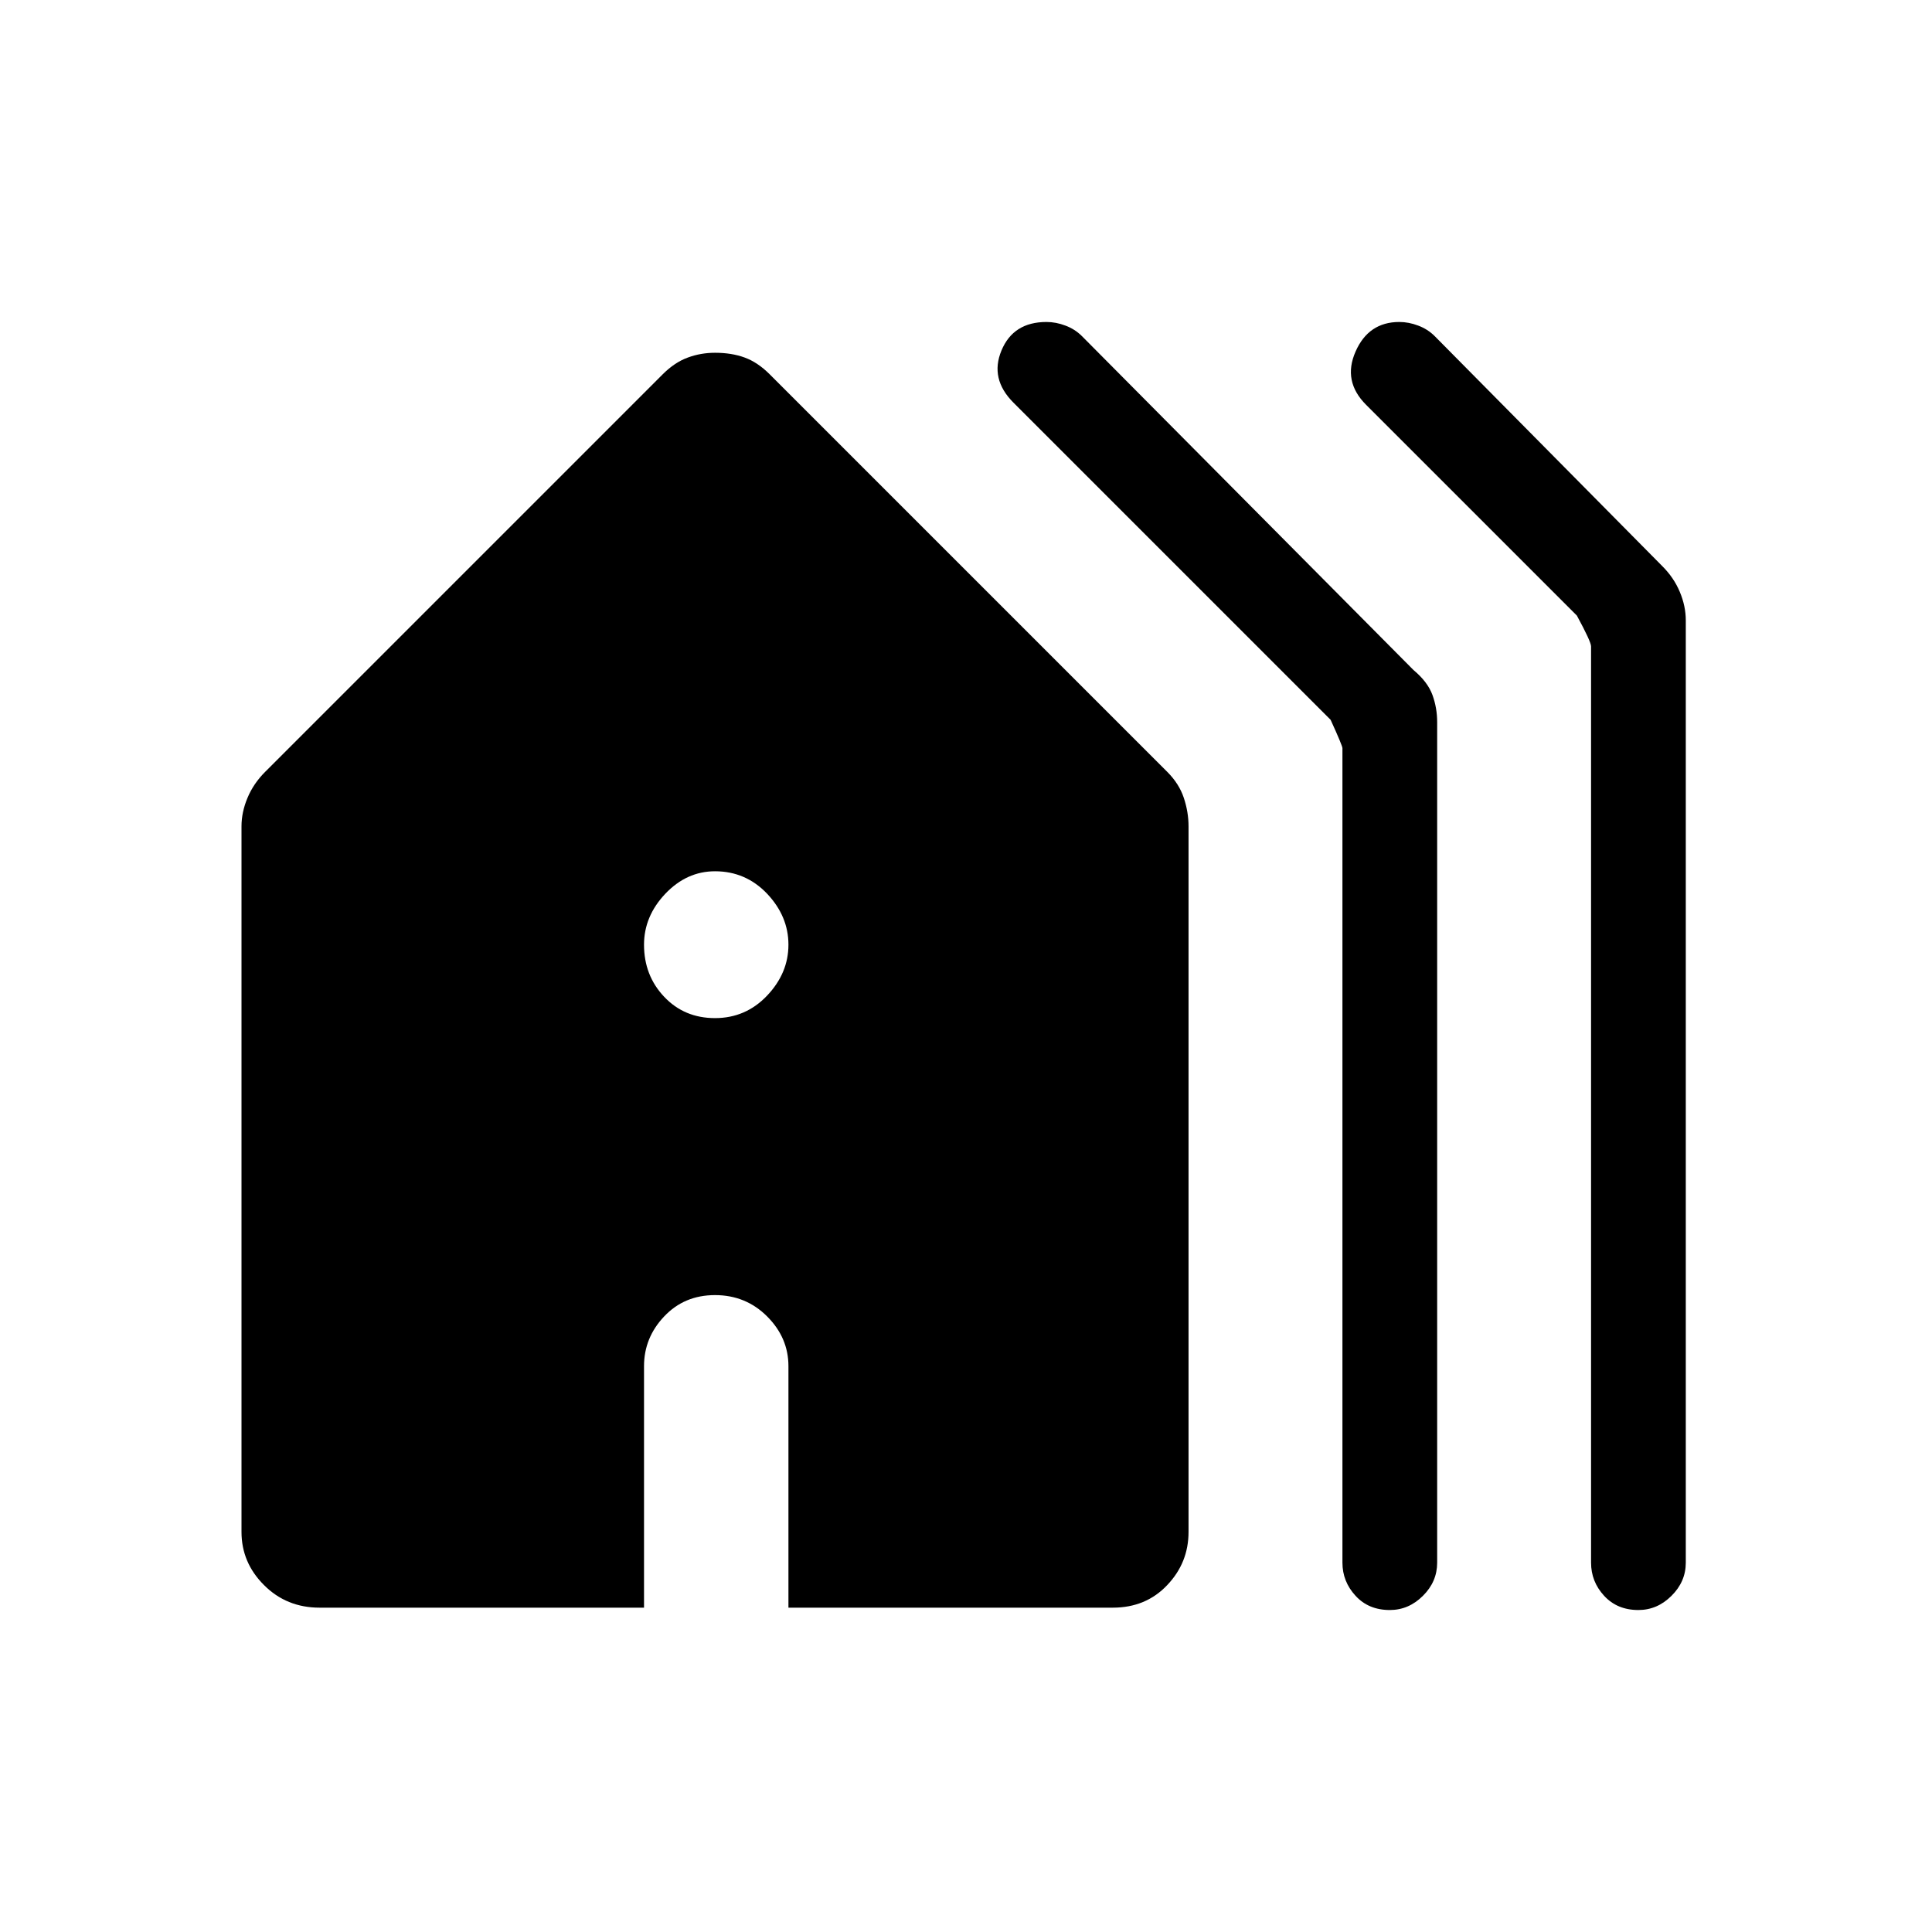
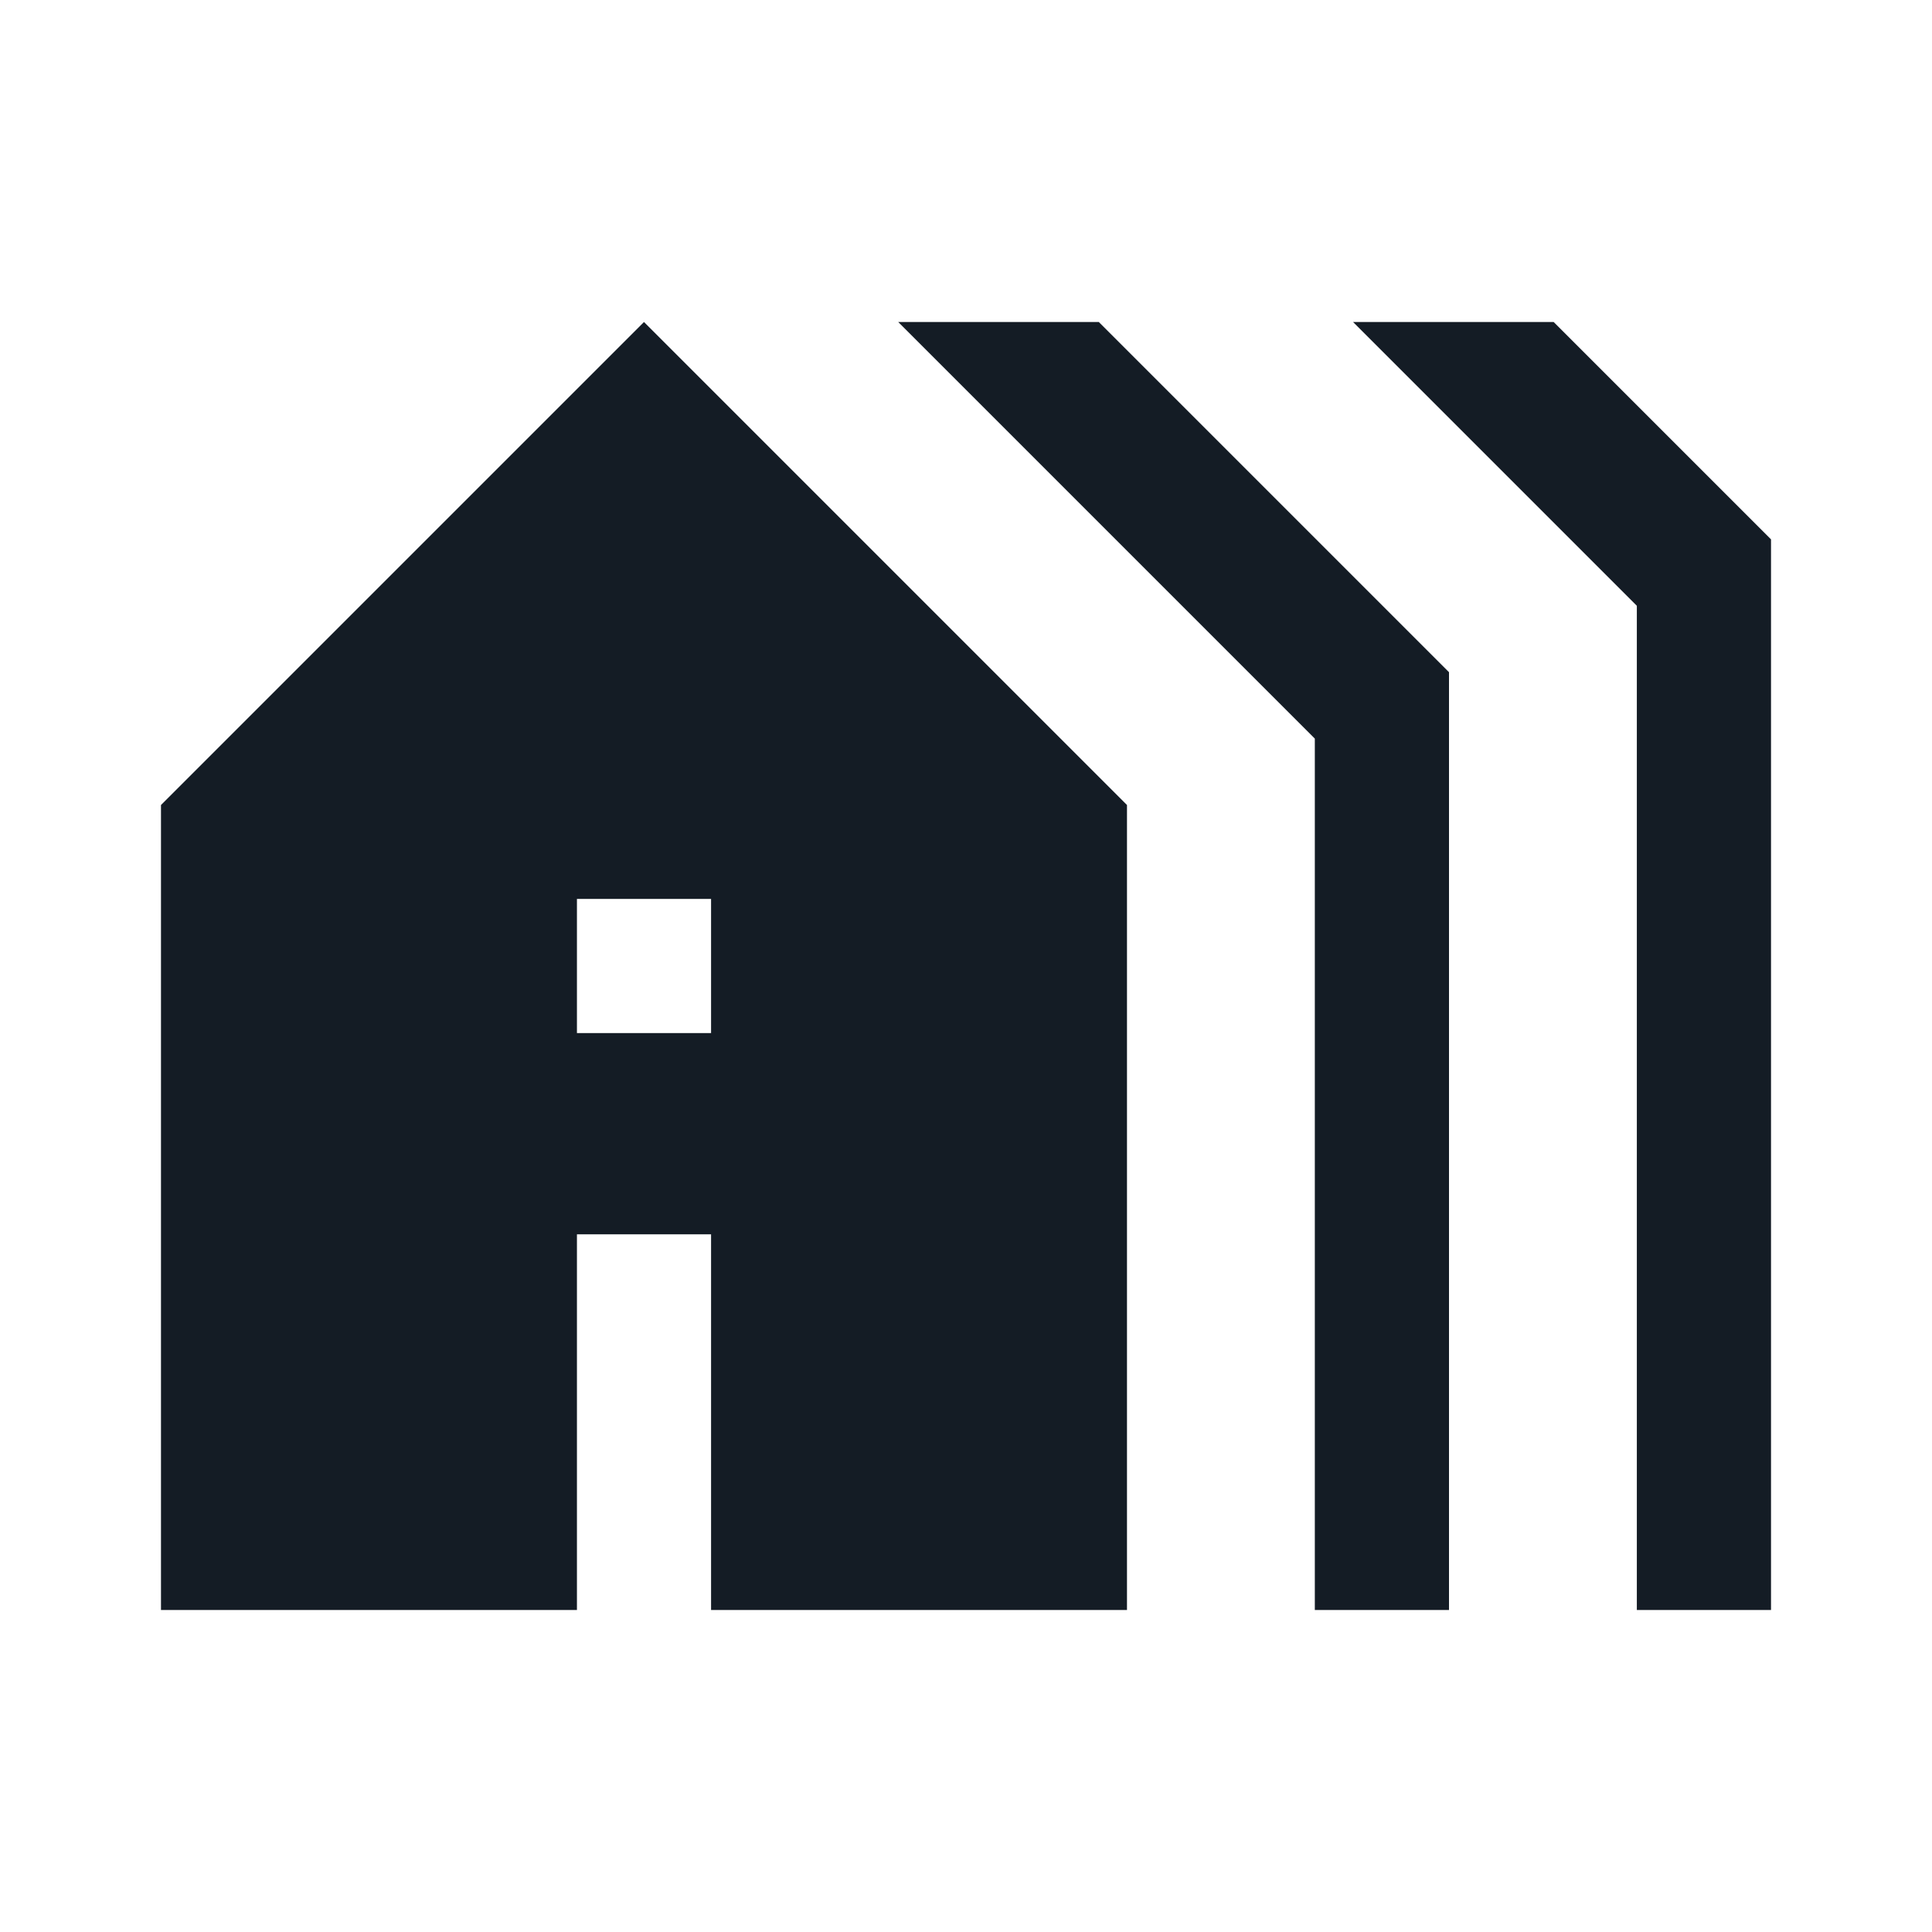
- <svg xmlns="http://www.w3.org/2000/svg" width="32" height="32" viewBox="0 0 32 32" fill="none">
-   <path d="M11.843 16.863C12.183 16.863 12.471 16.738 12.706 16.49C12.941 16.242 13.059 15.961 13.059 15.647C13.059 15.334 12.941 15.052 12.706 14.803C12.471 14.556 12.183 14.431 11.843 14.431C11.529 14.431 11.255 14.556 11.02 14.803C10.784 15.052 10.667 15.334 10.667 15.647C10.667 15.987 10.778 16.275 11.001 16.51C11.223 16.745 11.503 16.863 11.843 16.863ZM23.02 26.667C22.784 26.667 22.595 26.588 22.452 26.431C22.308 26.275 22.235 26.092 22.235 25.883V12.392C22.235 12.366 22.17 12.209 22.039 11.922L16.784 6.667C16.523 6.405 16.457 6.118 16.588 5.804C16.719 5.49 16.967 5.333 17.333 5.333C17.438 5.333 17.543 5.353 17.647 5.393C17.752 5.432 17.843 5.49 17.922 5.569L23.412 11.098C23.569 11.229 23.673 11.366 23.726 11.511C23.778 11.654 23.804 11.804 23.804 11.961V25.883C23.804 26.092 23.726 26.275 23.569 26.431C23.412 26.588 23.229 26.667 23.02 26.667ZM27.137 26.667C26.902 26.667 26.713 26.588 26.569 26.431C26.425 26.275 26.353 26.092 26.353 25.883V10.706C26.353 10.654 26.274 10.484 26.118 10.196L22.628 6.706C22.366 6.445 22.308 6.151 22.452 5.824C22.595 5.497 22.837 5.333 23.177 5.333C23.281 5.333 23.386 5.353 23.49 5.393C23.595 5.432 23.686 5.49 23.765 5.569L27.529 9.373C27.66 9.503 27.758 9.647 27.823 9.804C27.889 9.961 27.922 10.118 27.922 10.275V25.883C27.922 26.092 27.843 26.275 27.686 26.431C27.529 26.588 27.346 26.667 27.137 26.667ZM5.294 26.628C4.928 26.628 4.621 26.503 4.373 26.254C4.124 26.006 4 25.713 4 25.373V13.686C4 13.53 4.033 13.373 4.099 13.216C4.164 13.059 4.261 12.915 4.392 12.784L10.98 6.196C11.111 6.066 11.249 5.974 11.393 5.922C11.536 5.869 11.686 5.843 11.843 5.843C12.026 5.843 12.19 5.869 12.334 5.922C12.477 5.974 12.614 6.066 12.745 6.196L19.333 12.784C19.464 12.915 19.556 13.059 19.608 13.216C19.66 13.373 19.686 13.53 19.686 13.686V25.373C19.686 25.713 19.569 26.006 19.333 26.254C19.098 26.503 18.797 26.628 18.431 26.628H13.059V22.628C13.059 22.314 12.941 22.039 12.706 21.804C12.471 21.569 12.183 21.451 11.843 21.451C11.503 21.451 11.223 21.569 11.001 21.804C10.778 22.039 10.667 22.314 10.667 22.628V26.628H5.294Z" fill="currentColor" />
+ <svg xmlns="http://www.w3.org/2000/svg" width="40" height="40" viewBox="0 0 40 40" fill="none">
+   <mask id="mask0_388_22822" style="mask-type:alpha" maskUnits="userSpaceOnUse" x="0" y="0" width="40" height="40">
+     <rect width="40" height="40" fill="#D9D9D9" />
+   </mask>
+   <g mask="url(#mask0_388_22822)">
+     <path d="M3.333 33.333V16.667L13.333 6.667L23.333 16.667V33.333H14.722V25.555H11.945V33.333H3.333ZM11.945 21.389H14.722V18.611H11.945V21.389ZM27.222 33.333V15.292L18.597 6.667H22.75L30 13.917V33.333H27.222ZM33.889 33.333V12.542L28.014 6.667H32.167L36.667 11.167V33.333H33.889Z" fill="#141C25" />
+   </g>
</svg>
